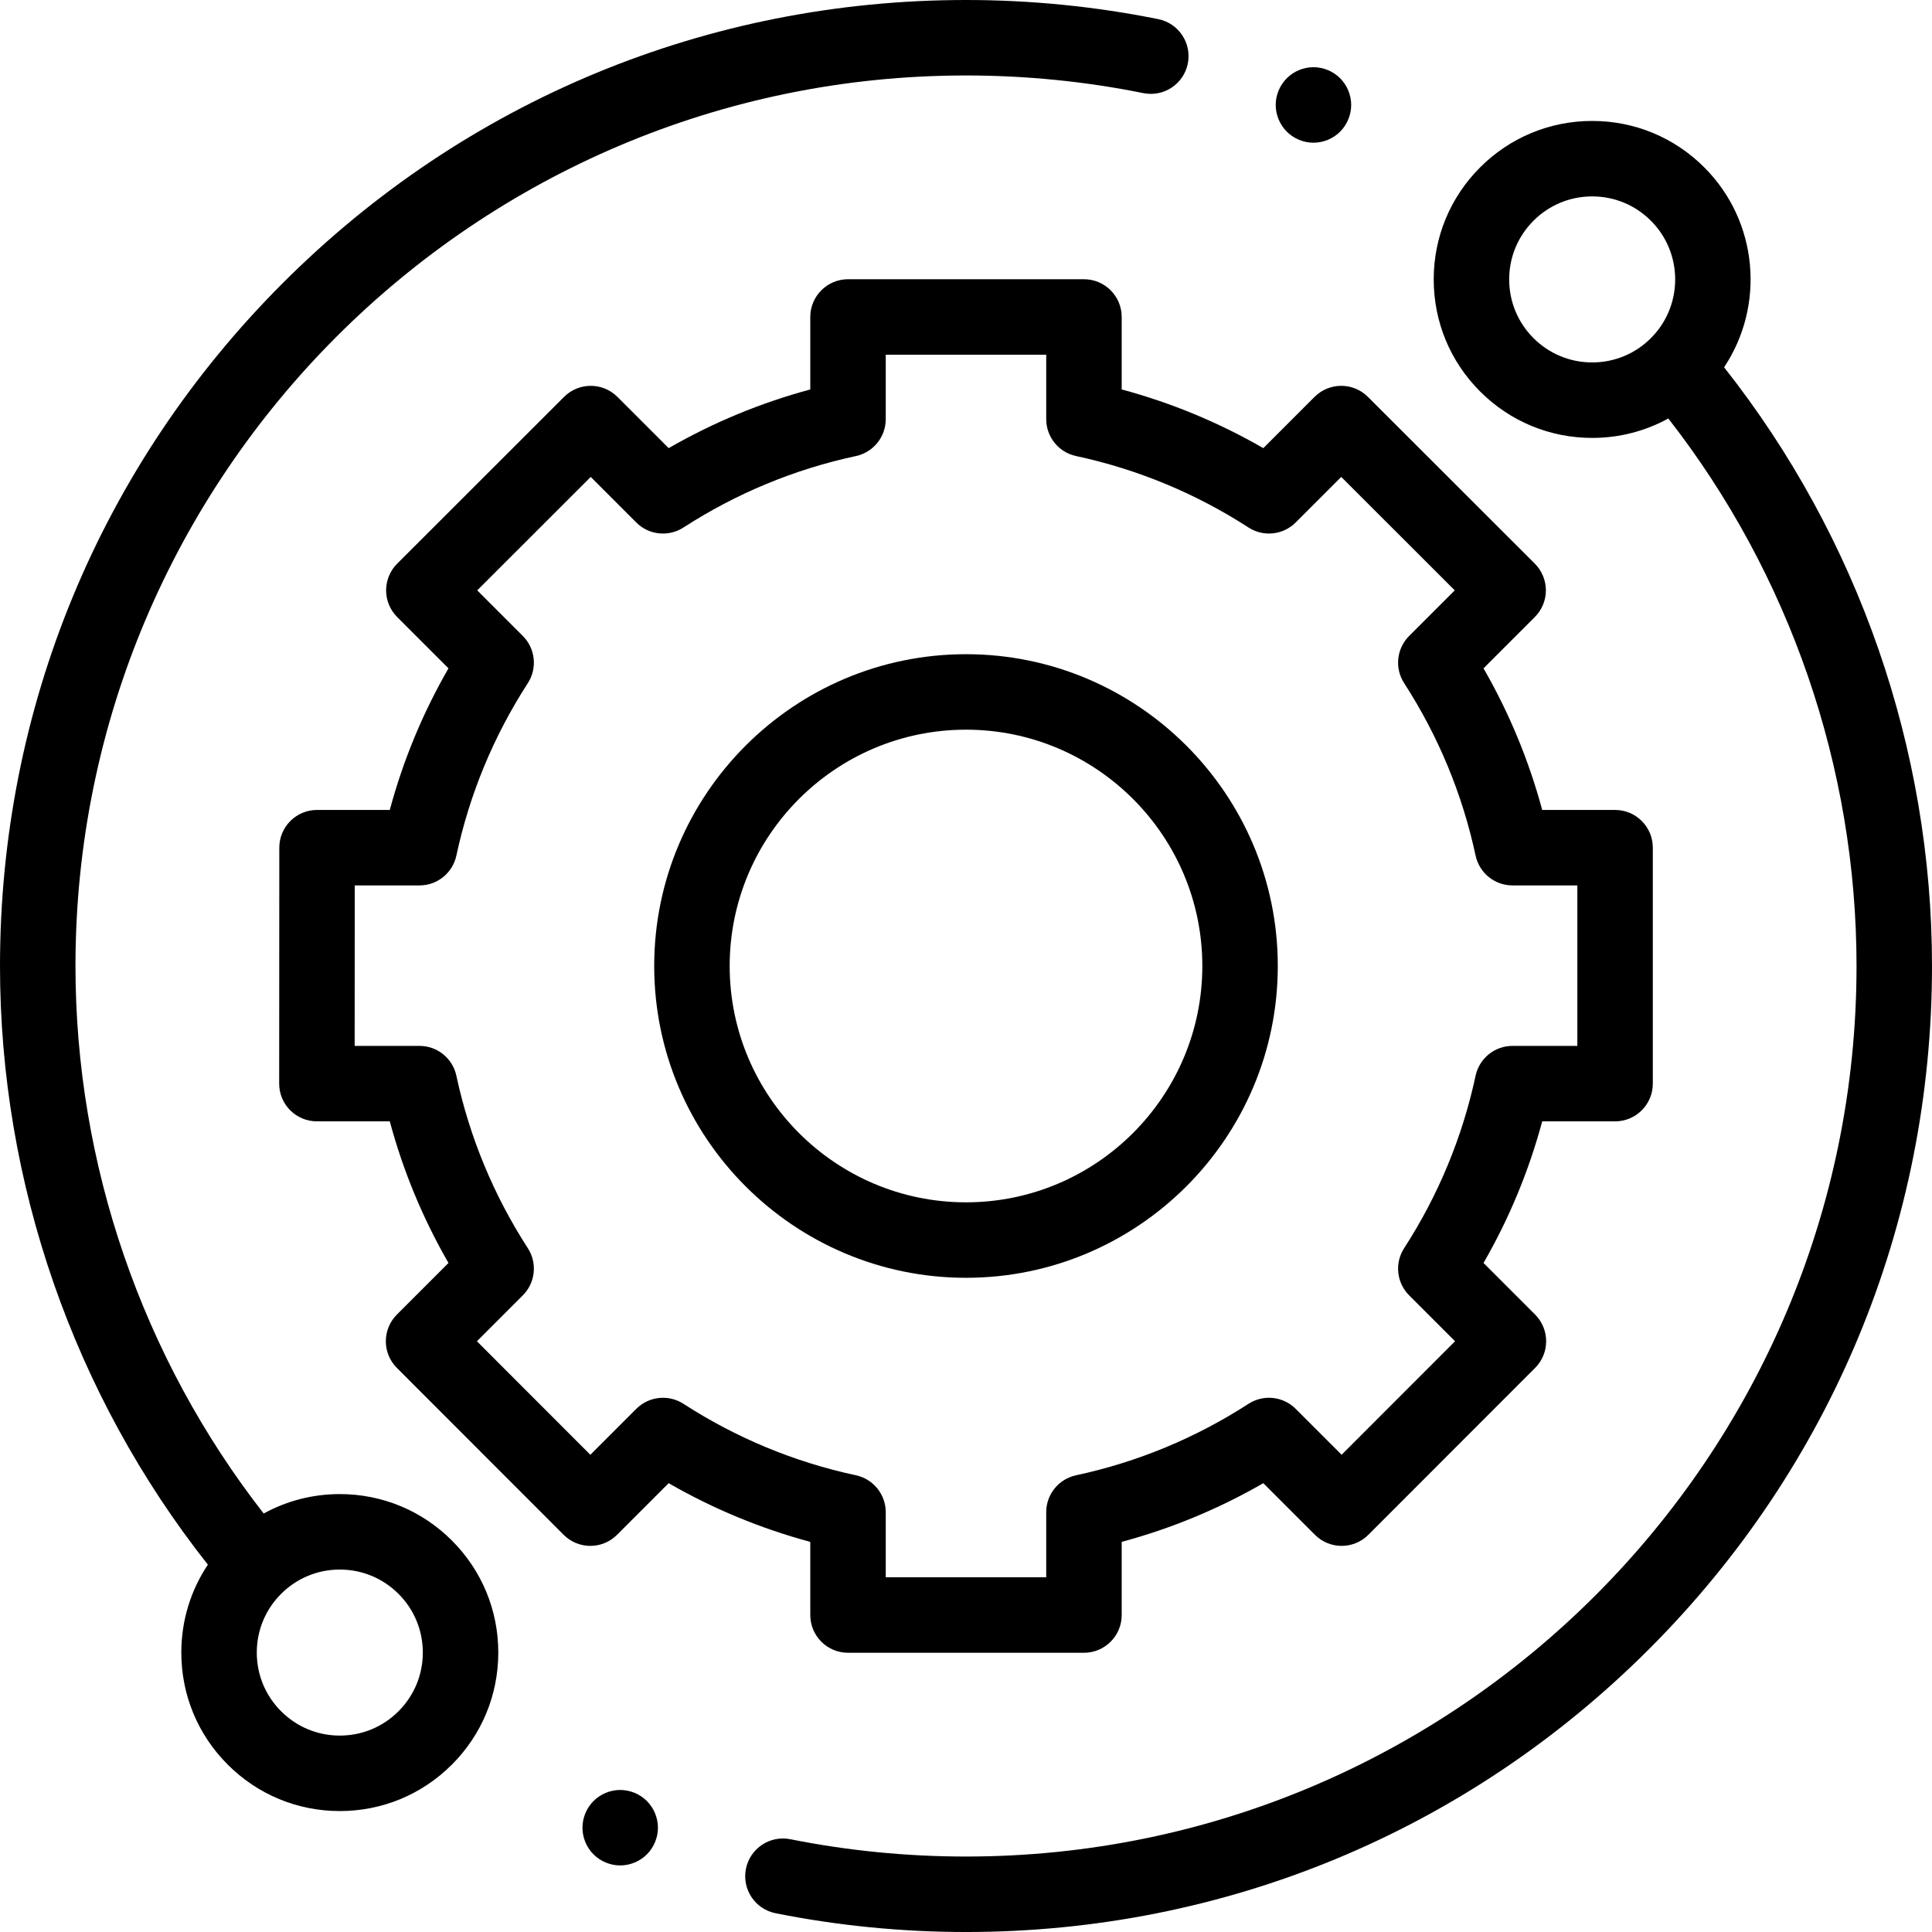
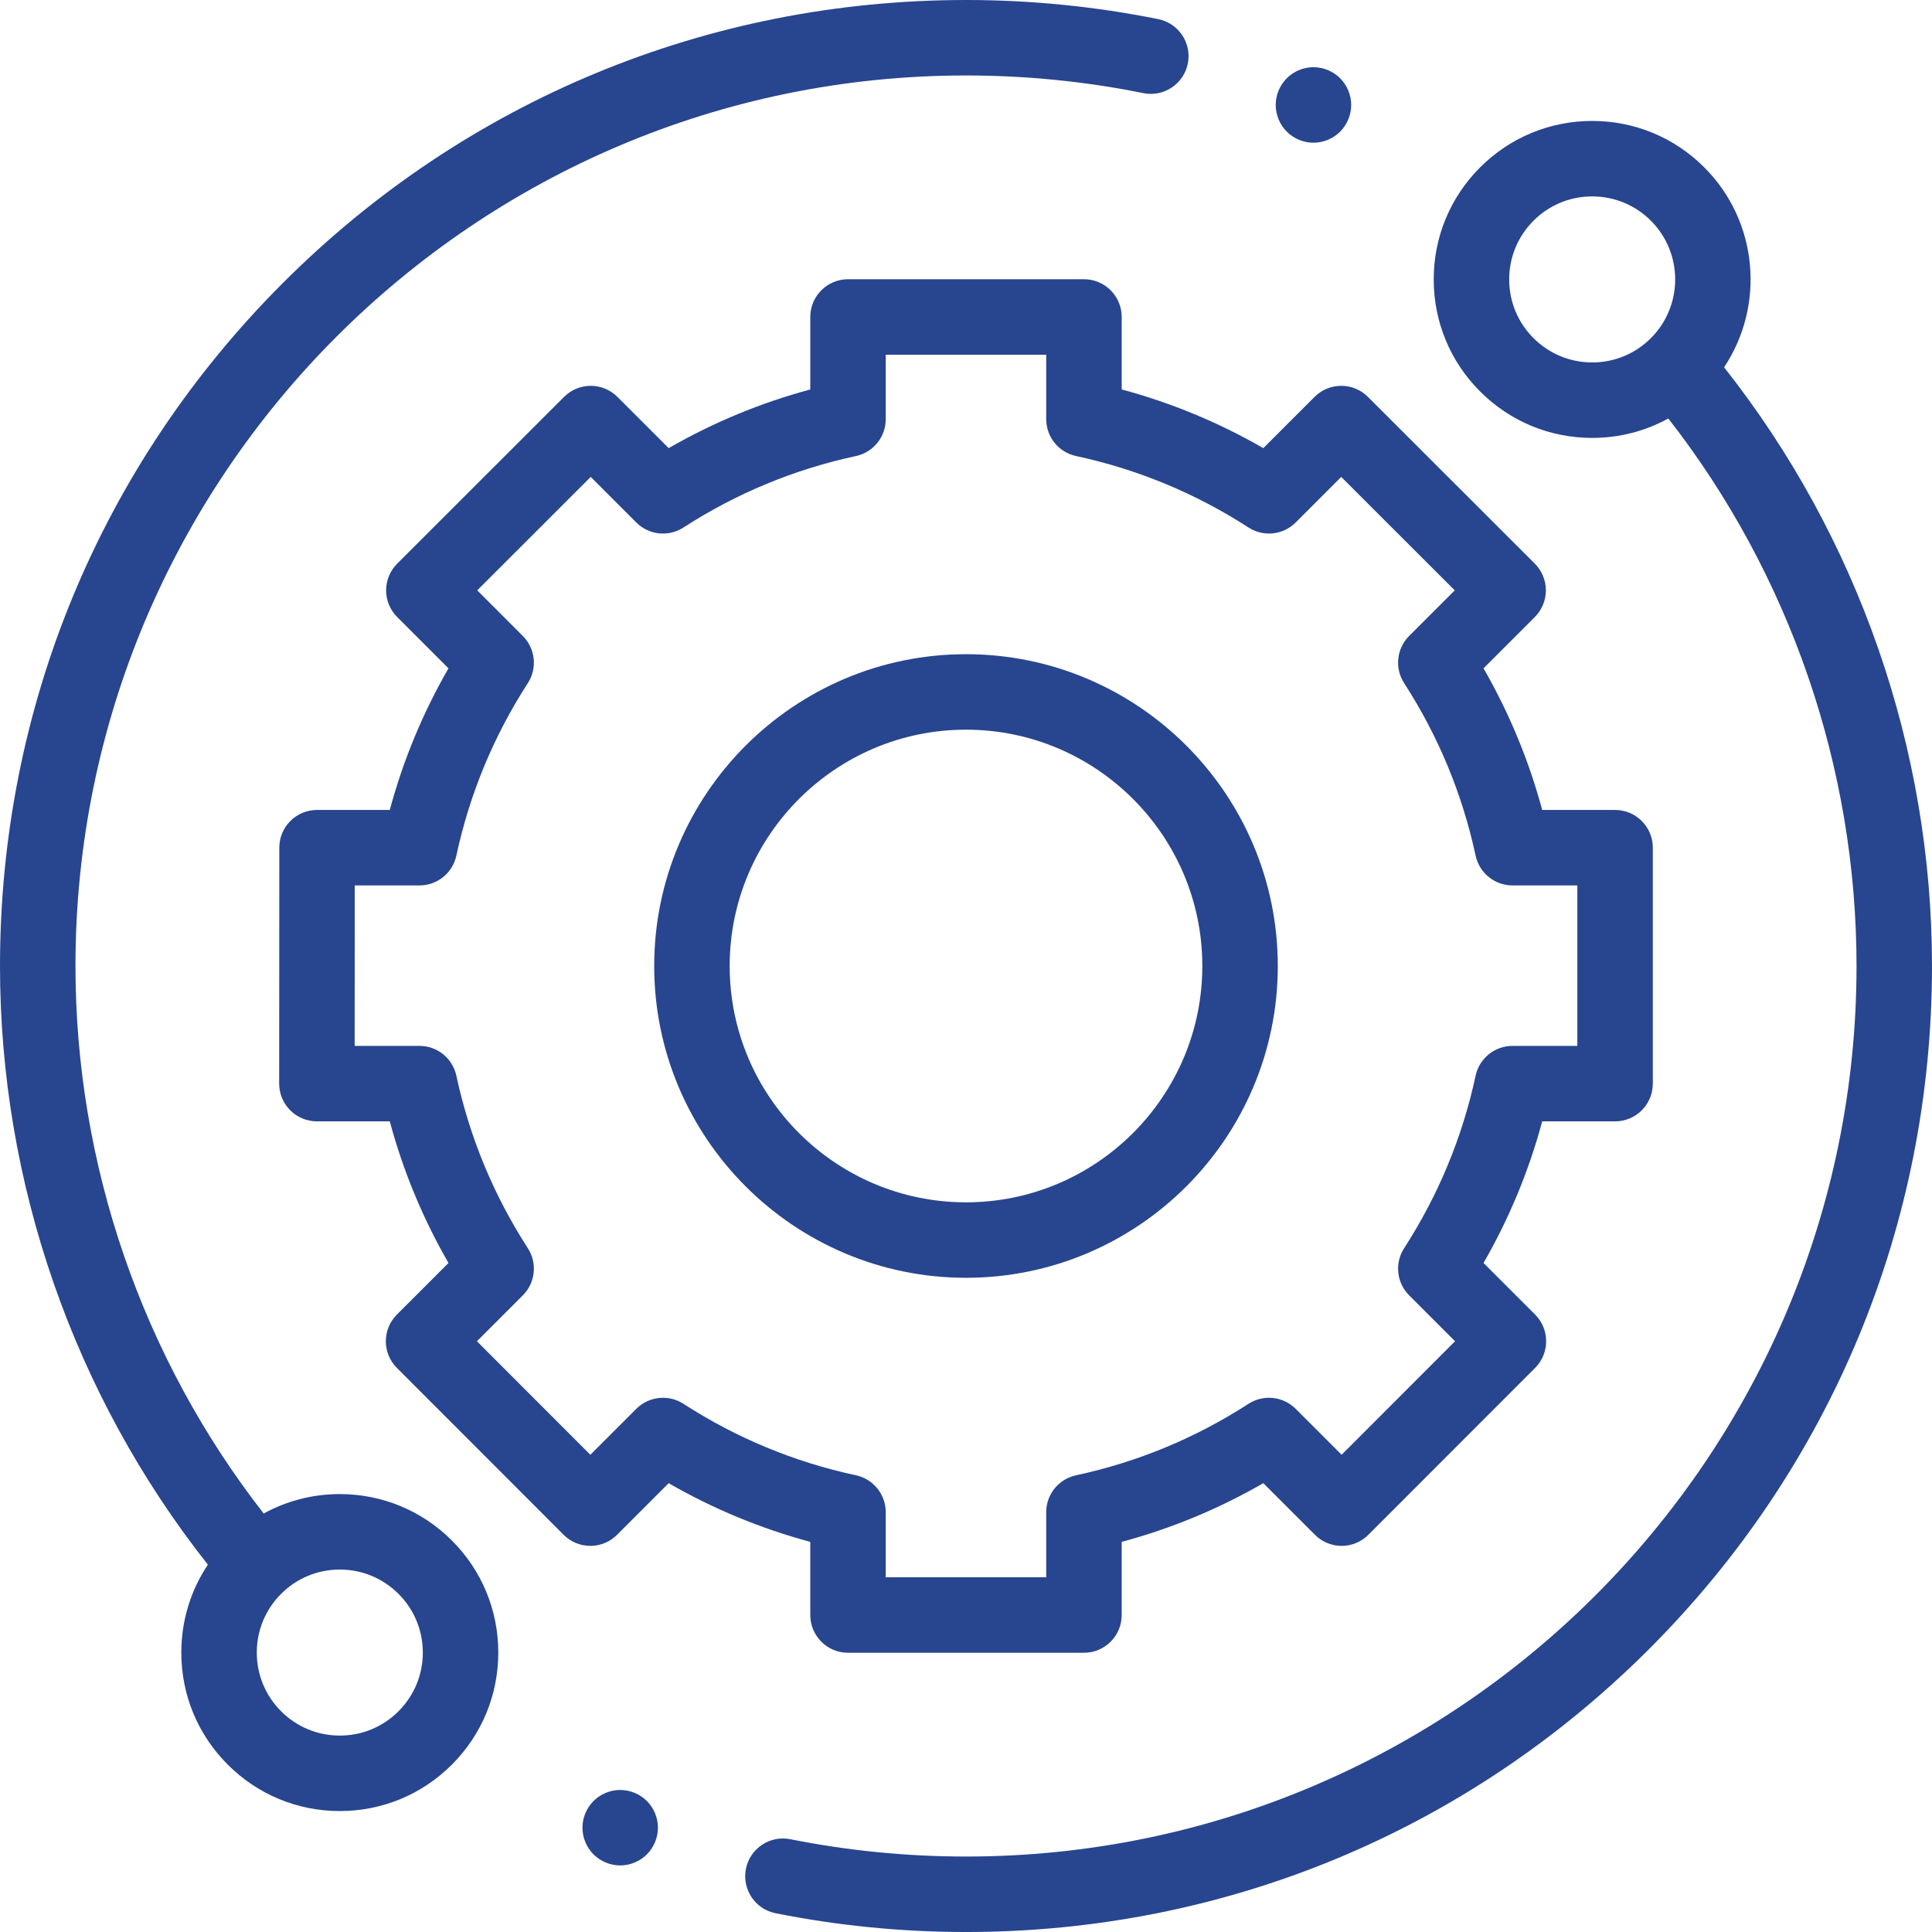
- <svg xmlns="http://www.w3.org/2000/svg" height="512pt" viewBox="0 0 512 512" width="512pt">
+ <svg xmlns="http://www.w3.org/2000/svg" fill="#28458f" height="512pt" viewBox="0 0 512 512" width="512pt">
  <path d="m90.051 395.949c-7.168 0-14.059 1.789-20.172 5.148-32.203-41.281-49.879-92.562-49.879-145.098 0-130.133 105.867-236 236-236 15.82 0 31.633 1.574 47 4.68 5.406 1.094 10.688-2.406 11.781-7.82s-2.406-10.688-7.82-11.785c-16.668-3.367-33.812-5.074-50.961-5.074-68.379 0-132.668 26.629-181.02 74.98-48.352 48.352-74.98 112.641-74.98 181.02 0 57.52 19.531 113.652 55.09 158.652-4.578 6.84-7.039 14.879-7.039 23.297 0 11.219 4.371 21.766 12.305 29.695 7.93 7.934 18.477 12.305 29.695 12.305s21.766-4.371 29.699-12.305c7.934-7.93 12.301-18.48 12.301-29.699 0-11.215-4.367-21.766-12.301-29.695-7.934-7.934-18.48-12.301-29.699-12.301zm15.555 57.555c-4.152 4.156-9.68 6.445-15.555 6.445s-11.398-2.289-15.555-6.445-6.445-9.68-6.445-15.555c0-5.879 2.289-11.402 6.445-15.559 4.152-4.156 9.68-6.441 15.555-6.441s11.398 2.289 15.555 6.441c4.156 4.156 6.445 9.68 6.445 15.559 0 5.875-2.289 11.398-6.445 15.555zm0 0" />
  <path d="m456.902 97.336c10.871-16.309 9.125-38.605-5.254-52.984-7.934-7.93-18.48-12.301-29.699-12.301s-21.766 4.371-29.699 12.301c-7.934 7.934-12.301 18.48-12.301 29.699s4.367 21.766 12.301 29.699 18.48 12.301 29.699 12.301c7.168 0 14.059-1.789 20.172-5.148 32.203 41.285 49.879 92.562 49.879 145.098 0 130.133-105.867 236-236 236-15.664 0-31.328-1.543-46.551-4.59-5.414-1.082-10.684 2.43-11.77 7.844-1.082 5.418 2.43 10.684 7.844 11.77 16.512 3.301 33.496 4.977 50.477 4.977 68.379 0 132.668-26.629 181.02-74.98 48.352-48.352 74.98-112.641 74.98-181.02 0-57.523-19.535-113.66-55.098-158.664zm-50.508-7.727c-4.156-4.156-6.445-9.68-6.445-15.559 0-5.875 2.289-11.398 6.445-15.555 4.152-4.156 9.68-6.445 15.555-6.445s11.402 2.289 15.559 6.445c8.574 8.578 8.574 22.535 0 31.113-4.156 4.152-9.684 6.441-15.559 6.441-5.879 0-11.402-2.289-15.555-6.441zm0 0" />
  <path d="m214.734 428c0 5.523 4.48 10 10 10h62.527c5.523 0 10-4.477 10-10v-19.387c13.148-3.539 25.719-8.75 37.531-15.555l13.688 13.688c1.875 1.875 4.418 2.93 7.074 2.93 2.648 0 5.195-1.055 7.07-2.934l44.195-44.227c3.902-3.906 3.902-10.238 0-14.141l-13.672-13.672c6.805-11.812 12.016-24.383 15.555-37.531h19.312c5.523 0 10-4.477 10-10v-62.527c0-5.523-4.477-10-10-10h-19.316c-3.539-13.145-8.746-25.715-15.551-37.527l13.598-13.598c1.875-1.875 2.93-4.422 2.93-7.074-.004-2.652-1.059-5.199-2.934-7.074l-44.23-44.195c-3.902-3.902-10.234-3.902-14.141.004l-13.578 13.582c-11.812-6.805-24.383-12.016-37.531-15.555v-19.207c0-5.523-4.477-10-10-10h-62.527c-5.52 0-10 4.477-10 10v19.211c-13.145 3.535-25.715 8.746-37.527 15.551l-13.582-13.582c-3.902-3.902-10.234-3.906-14.141-.004l-44.227 44.199c-1.879 1.875-2.934 4.418-2.934 7.07 0 2.652 1.055 5.199 2.93 7.074l13.598 13.598c-6.805 11.812-12.016 24.379-15.555 37.527h-19.277c-5.523 0-10 4.477-10 9.996l-.035 62.527c-.004 2.652 1.051 5.199 2.926 7.074s4.418 2.93 7.074 2.93h19.312c3.539 13.148 8.75 25.719 15.555 37.531l-13.672 13.672c-3.902 3.902-3.906 10.234 0 14.141l44.195 44.227c1.875 1.875 4.418 2.934 7.07 2.934h.004c2.652 0 5.195-1.055 7.07-2.93l13.684-13.688c11.816 6.805 24.387 12.016 37.531 15.555zm-33.609-55.973c-3.957-2.559-9.164-2.004-12.5 1.328l-12.176 12.176-30.059-30.082 12.164-12.168c3.332-3.332 3.887-8.539 1.328-12.496-9.066-14.031-15.441-29.41-18.941-45.715-.992-4.605-5.062-7.898-9.777-7.898h-17.176l.023-42.527h17.152c4.715 0 8.785-3.289 9.777-7.898 3.5-16.301 9.875-31.68 18.941-45.711 2.559-3.957 2.004-9.164-1.328-12.496l-12.086-12.09 30.082-30.059 12.074 12.078c3.336 3.332 8.539 3.883 12.5 1.328 14.027-9.066 29.406-15.441 45.711-18.941 4.605-.992 7.898-5.066 7.898-9.777v-17.078h42.527v17.074c0 4.715 3.289 8.789 7.898 9.777 16.301 3.504 31.684 9.875 45.711 18.941 3.957 2.559 9.164 2.008 12.496-1.328l12.078-12.074 30.082 30.059-12.086 12.086c-3.336 3.336-3.887 8.543-1.328 12.5 9.066 14.031 15.438 29.41 18.941 45.711.988 4.609 5.062 7.898 9.777 7.898h17.184v42.527h-17.184c-4.715 0-8.785 3.293-9.777 7.898-3.5 16.301-9.875 31.684-18.941 45.711-2.559 3.961-2.004 9.168 1.328 12.5l12.164 12.164-30.059 30.082-12.176-12.172c-3.336-3.336-8.543-3.887-12.5-1.328-14.031 9.066-29.41 15.438-45.711 18.941-4.609.992-7.898 5.062-7.898 9.777v17.254h-42.527v-17.254c0-4.711-3.293-8.785-7.898-9.777-16.301-3.5-31.68-9.875-45.711-18.941zm0 0" />
  <path d="m338.629 256c0-45.562-37.066-82.629-82.629-82.629s-82.629 37.066-82.629 82.629 37.066 82.629 82.629 82.629 82.629-37.066 82.629-82.629zm-145.258 0c0-34.535 28.094-62.629 62.629-62.629s62.629 28.098 62.629 62.629-28.094 62.629-62.629 62.629-62.629-28.094-62.629-62.629zm0 0" />
  <path d="m348.078 37.82c2.633 0 5.211-1.07 7.07-2.93 1.859-1.871 2.93-4.449 2.93-7.082 0-2.617-1.066-5.199-2.93-7.07-1.859-1.859-4.438-2.93-7.07-2.93-2.641 0-5.207 1.07-7.066 2.93-1.863 1.871-2.934 4.441-2.934 7.07 0 2.641 1.07 5.211 2.934 7.082 1.859 1.859 4.426 2.93 7.066 2.93zm0 0" />
  <path d="m164.359 474.359c-2.629 0-5.211 1.07-7.07 2.93-1.859 1.859-2.93 4.441-2.93 7.07 0 2.641 1.07 5.211 2.93 7.07 1.859 1.859 4.441 2.93 7.07 2.93s5.211-1.07 7.07-2.93c1.859-1.859 2.93-4.441 2.93-7.07s-1.07-5.211-2.93-7.07c-1.859-1.859-4.441-2.93-7.07-2.93zm0 0" />
</svg>
